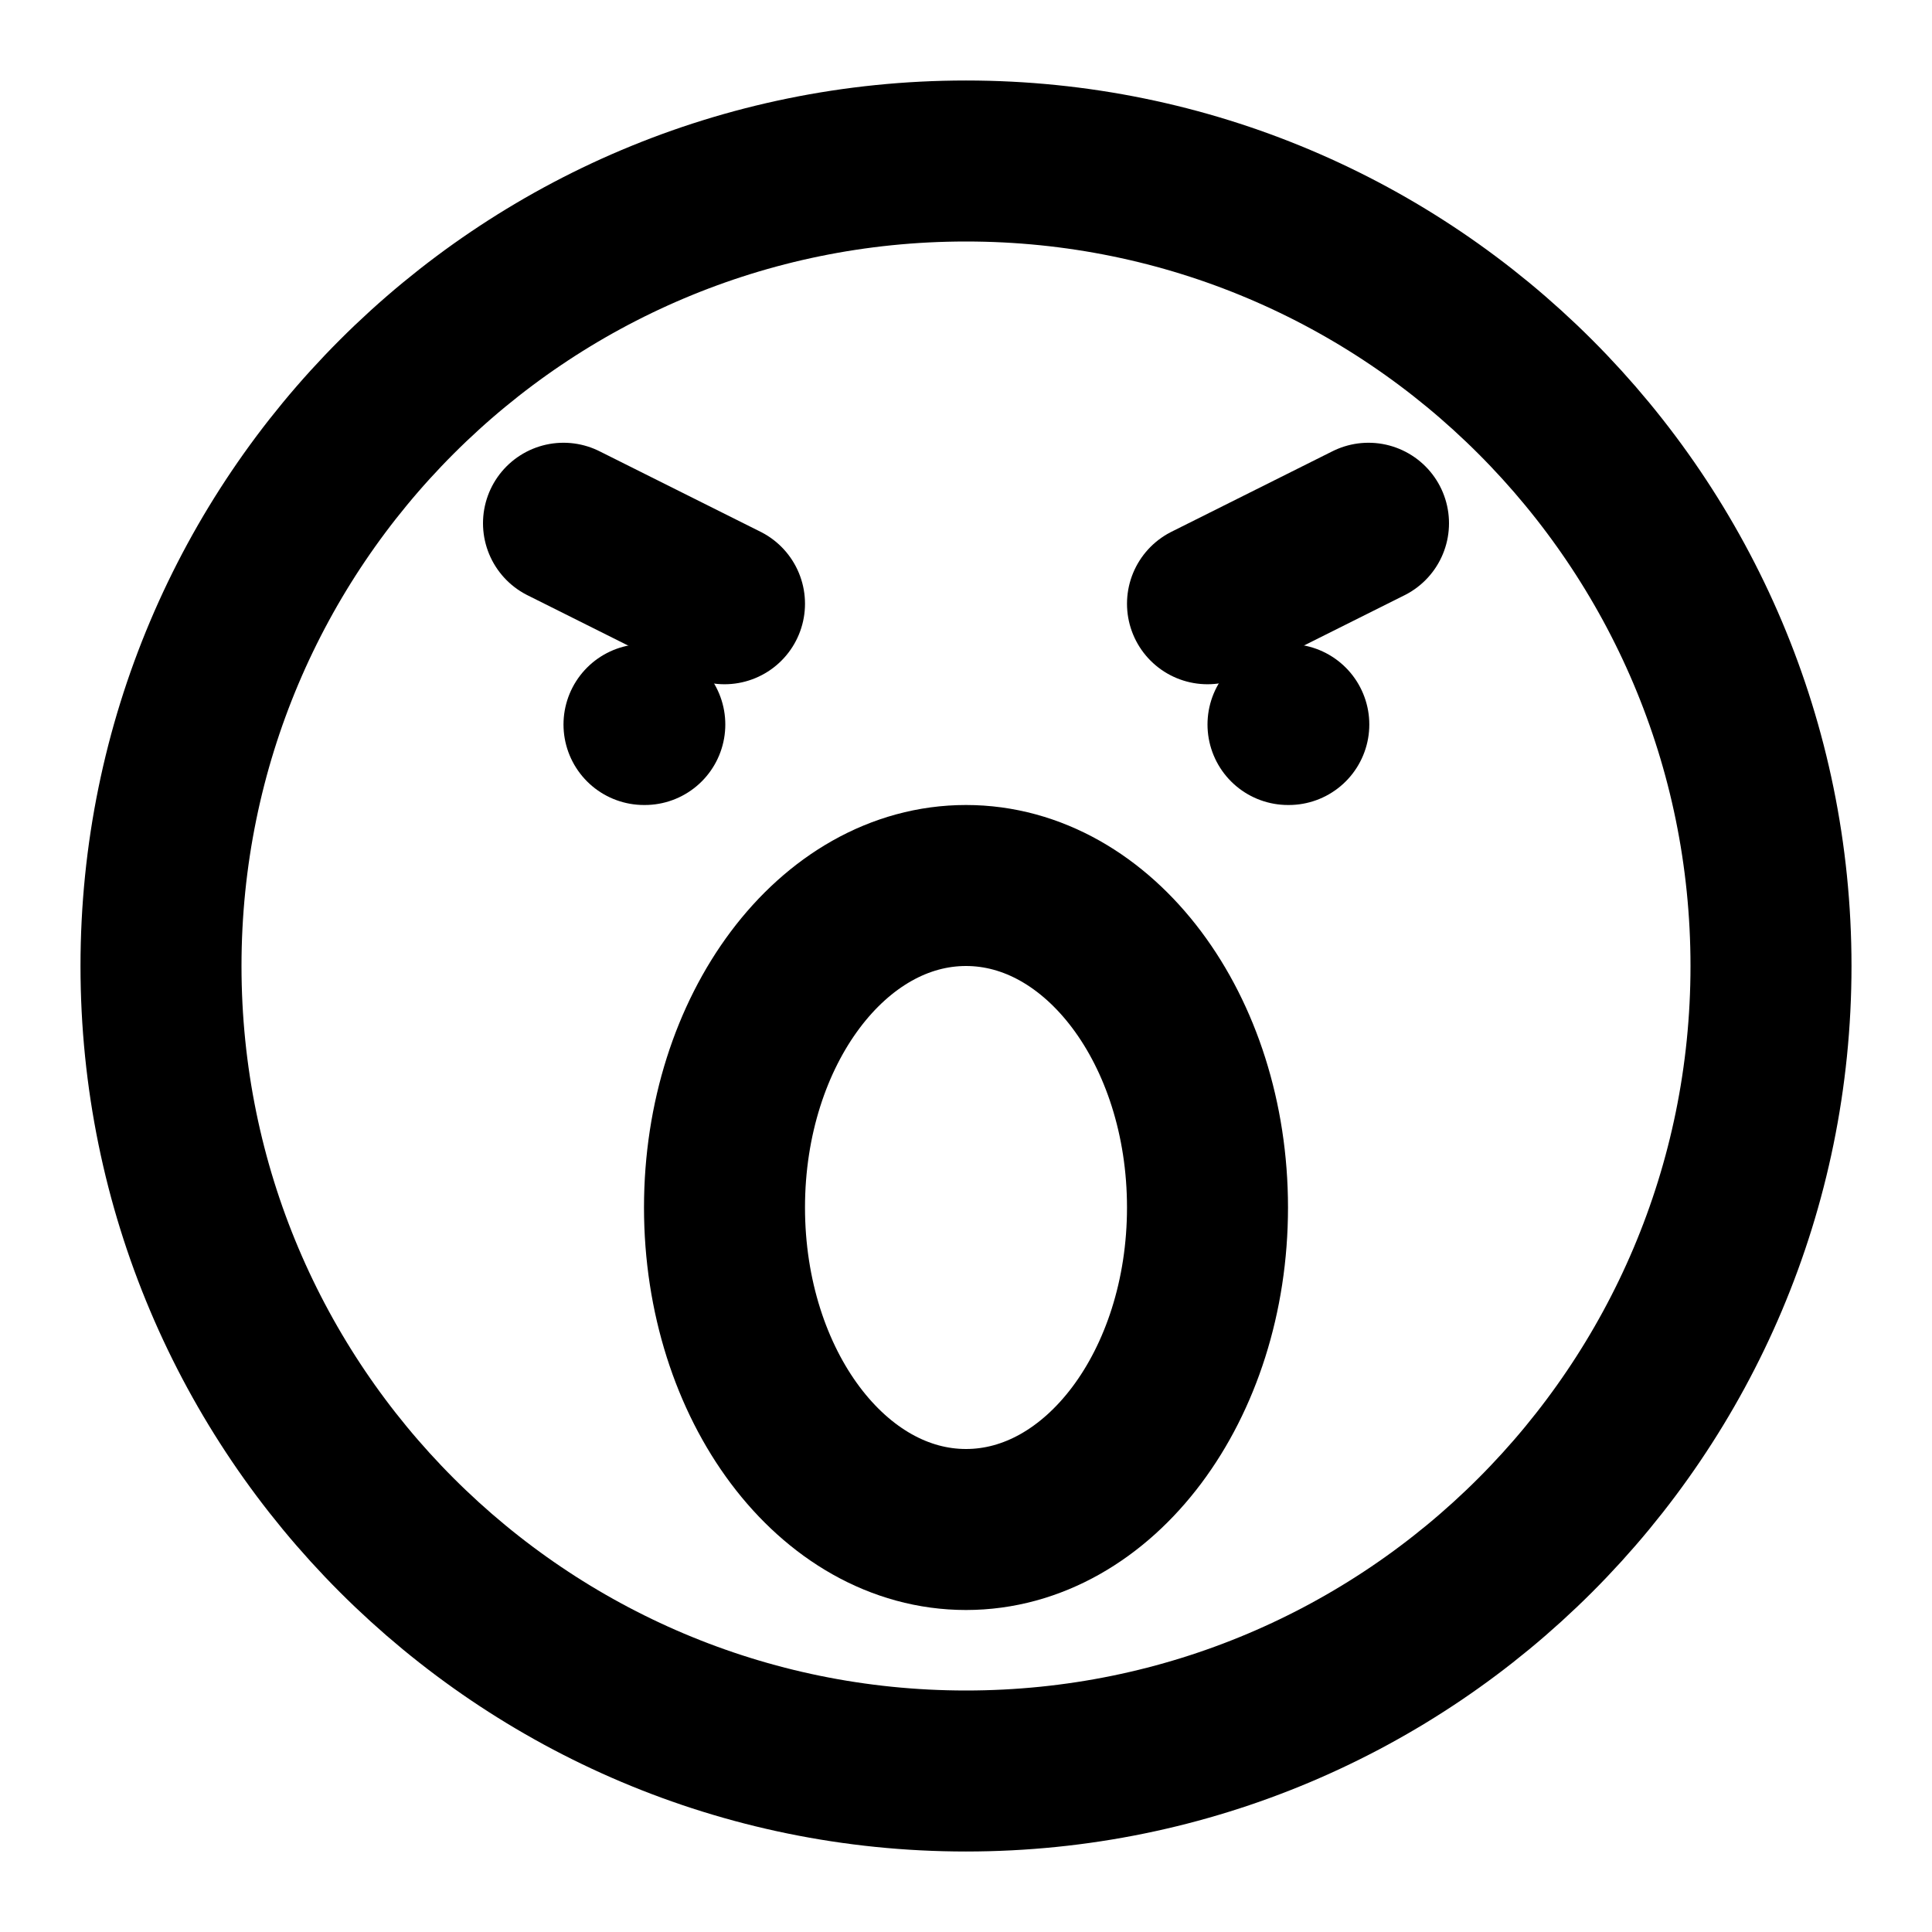
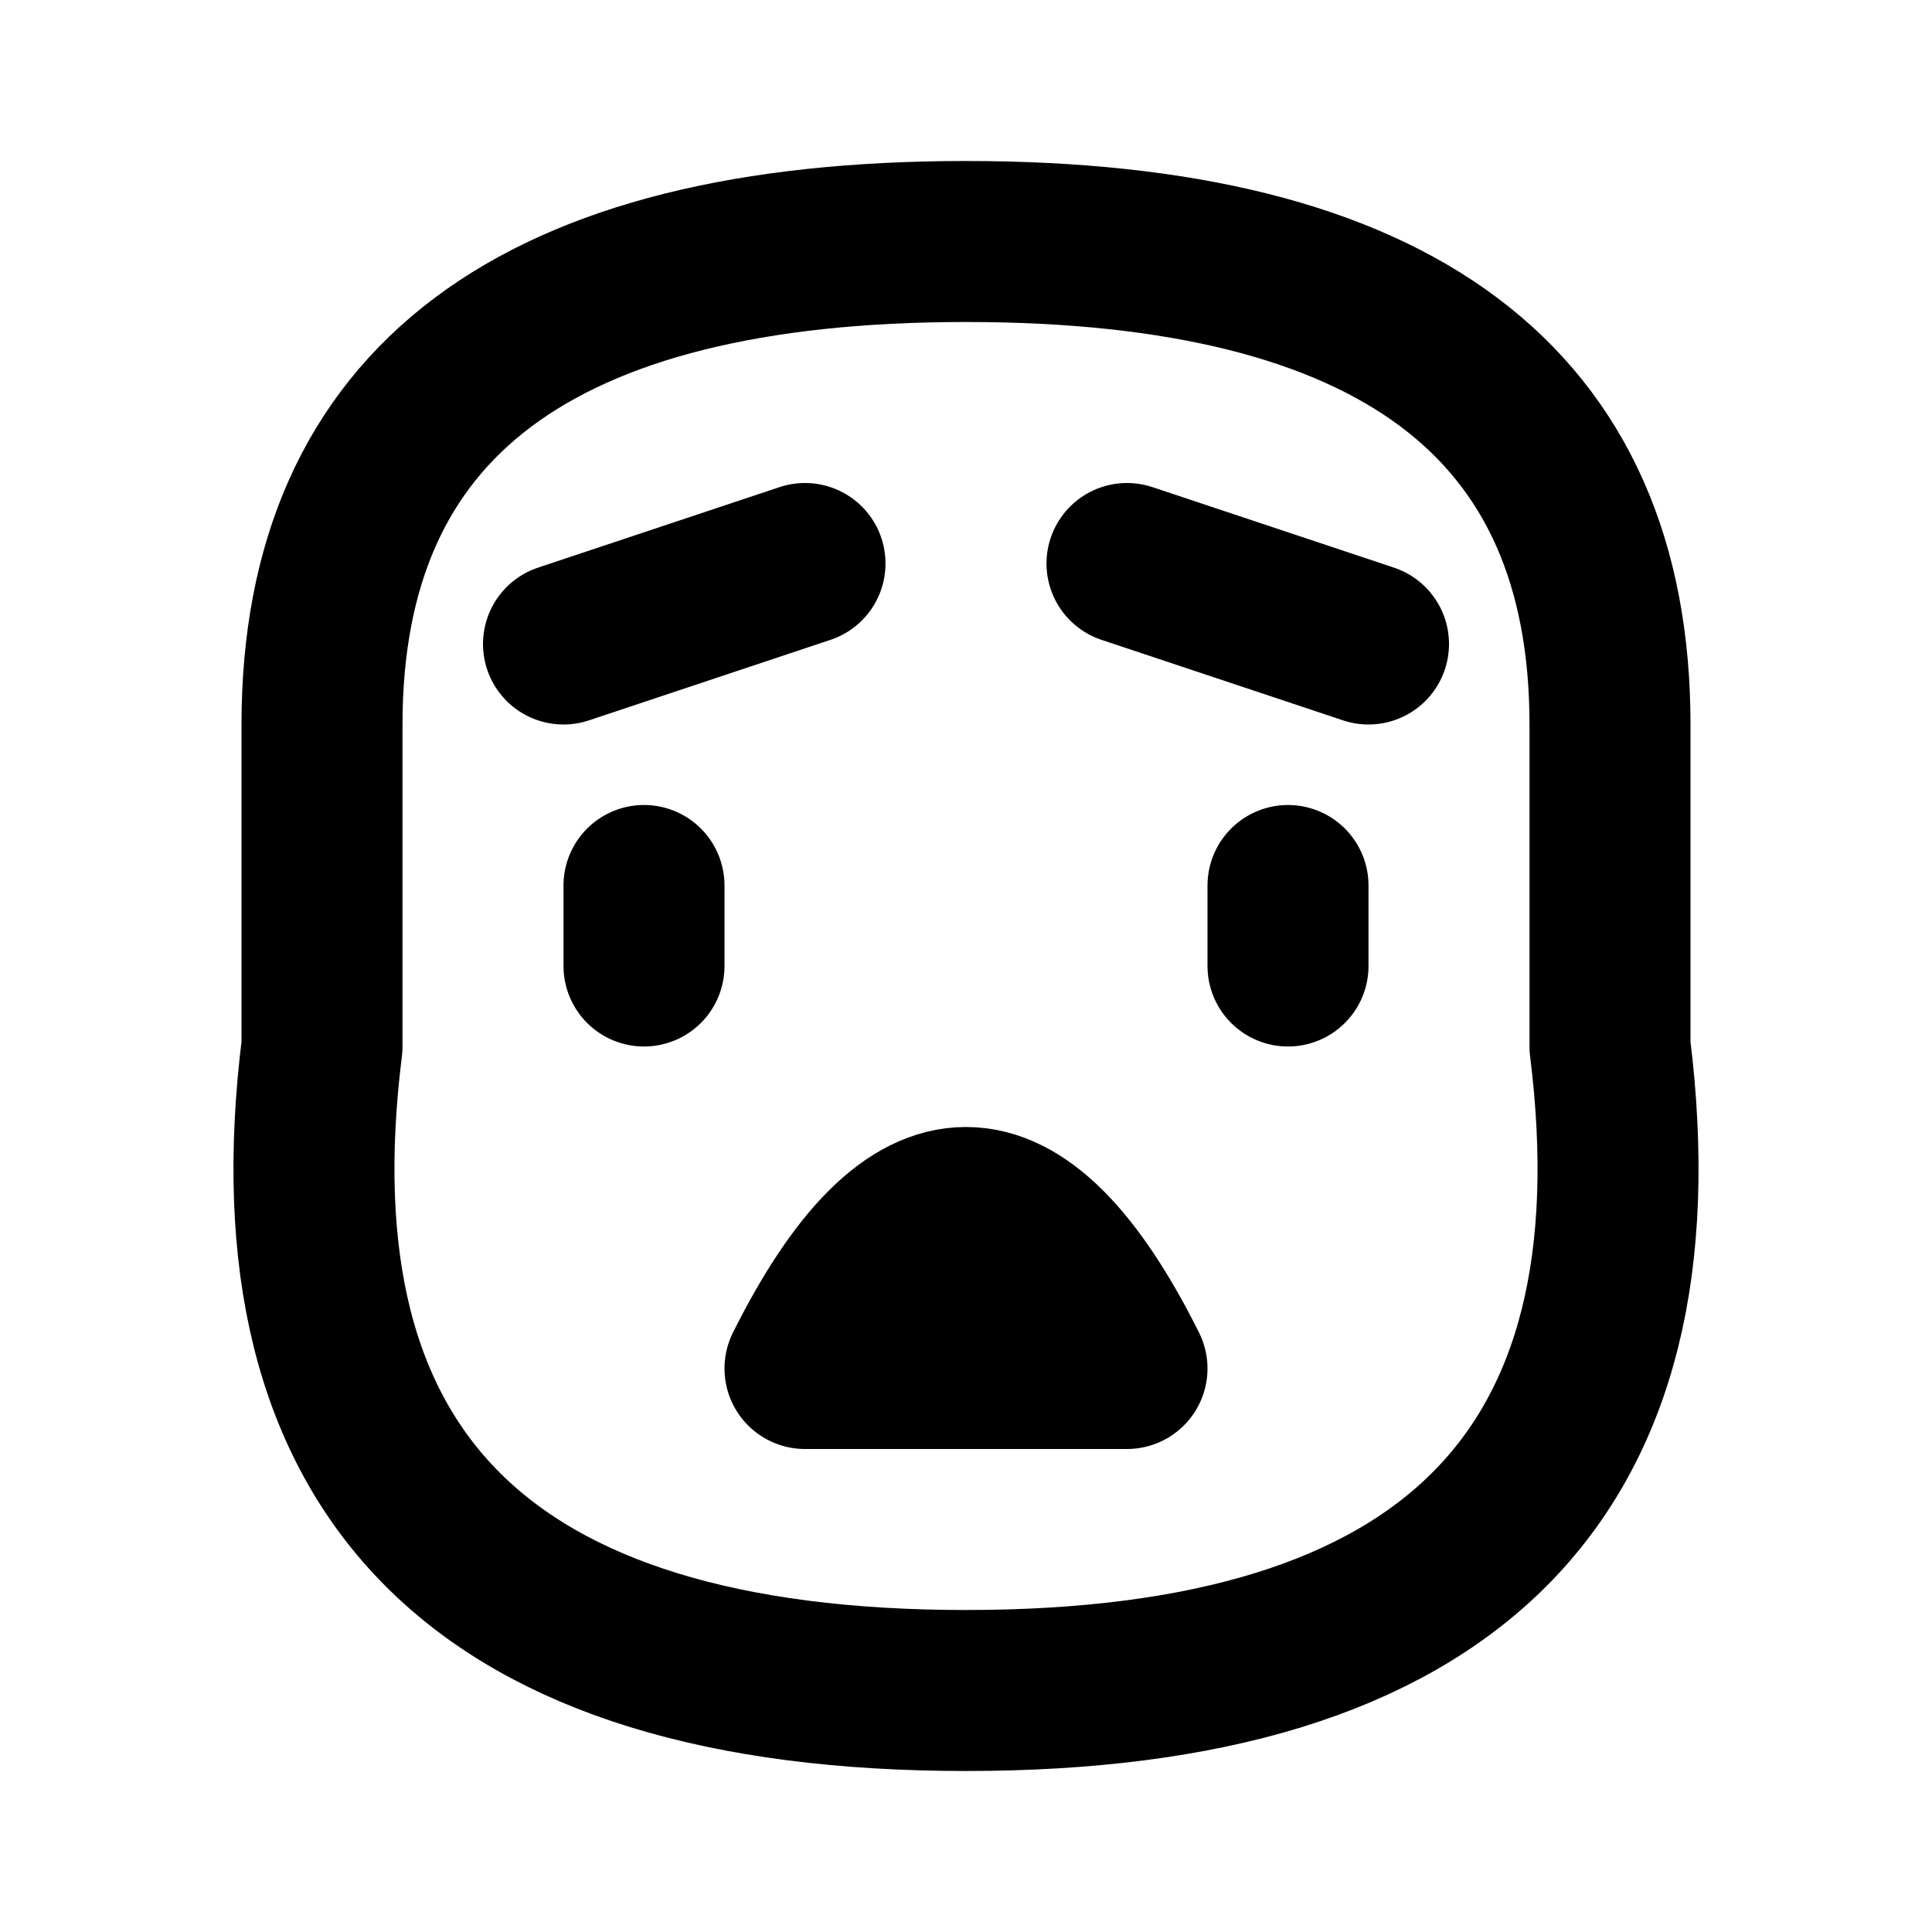
- <svg xmlns="http://www.w3.org/2000/svg" width="24" height="24" viewBox="0 0 24 24" fill="none" stroke="currentColor" stroke-width="2" stroke-linecap="round" stroke-linejoin="round">
-   <circle cx="12" cy="12" r="10" />
-   <path d="M8 9h.01" />
-   <path d="M16 9h.01" />
-   <ellipse cx="12" cy="15" rx="3" ry="4" />
-   <path d="M7 6.5l2 1" />
-   <path d="M17 6.5l-2 1" />
+ <svg xmlns="http://www.w3.org/2000/svg" version="1.1" width="24" height="24" viewBox="0 0 24 24">
+   <path d="M20 13 Q21 21 12 21 Q3 21 4 13 V9 Q4 3 12 3 Q20 3 20 9Z M7 8 L10 7 M14 7 L17 8 M8 11 V12 M16 11 V12 M10 17 Q12 13 14 17Z" fill="none" stroke="currentColor" stroke-width="2" stroke-linejoin="round" stroke-linecap="round" />
</svg>
